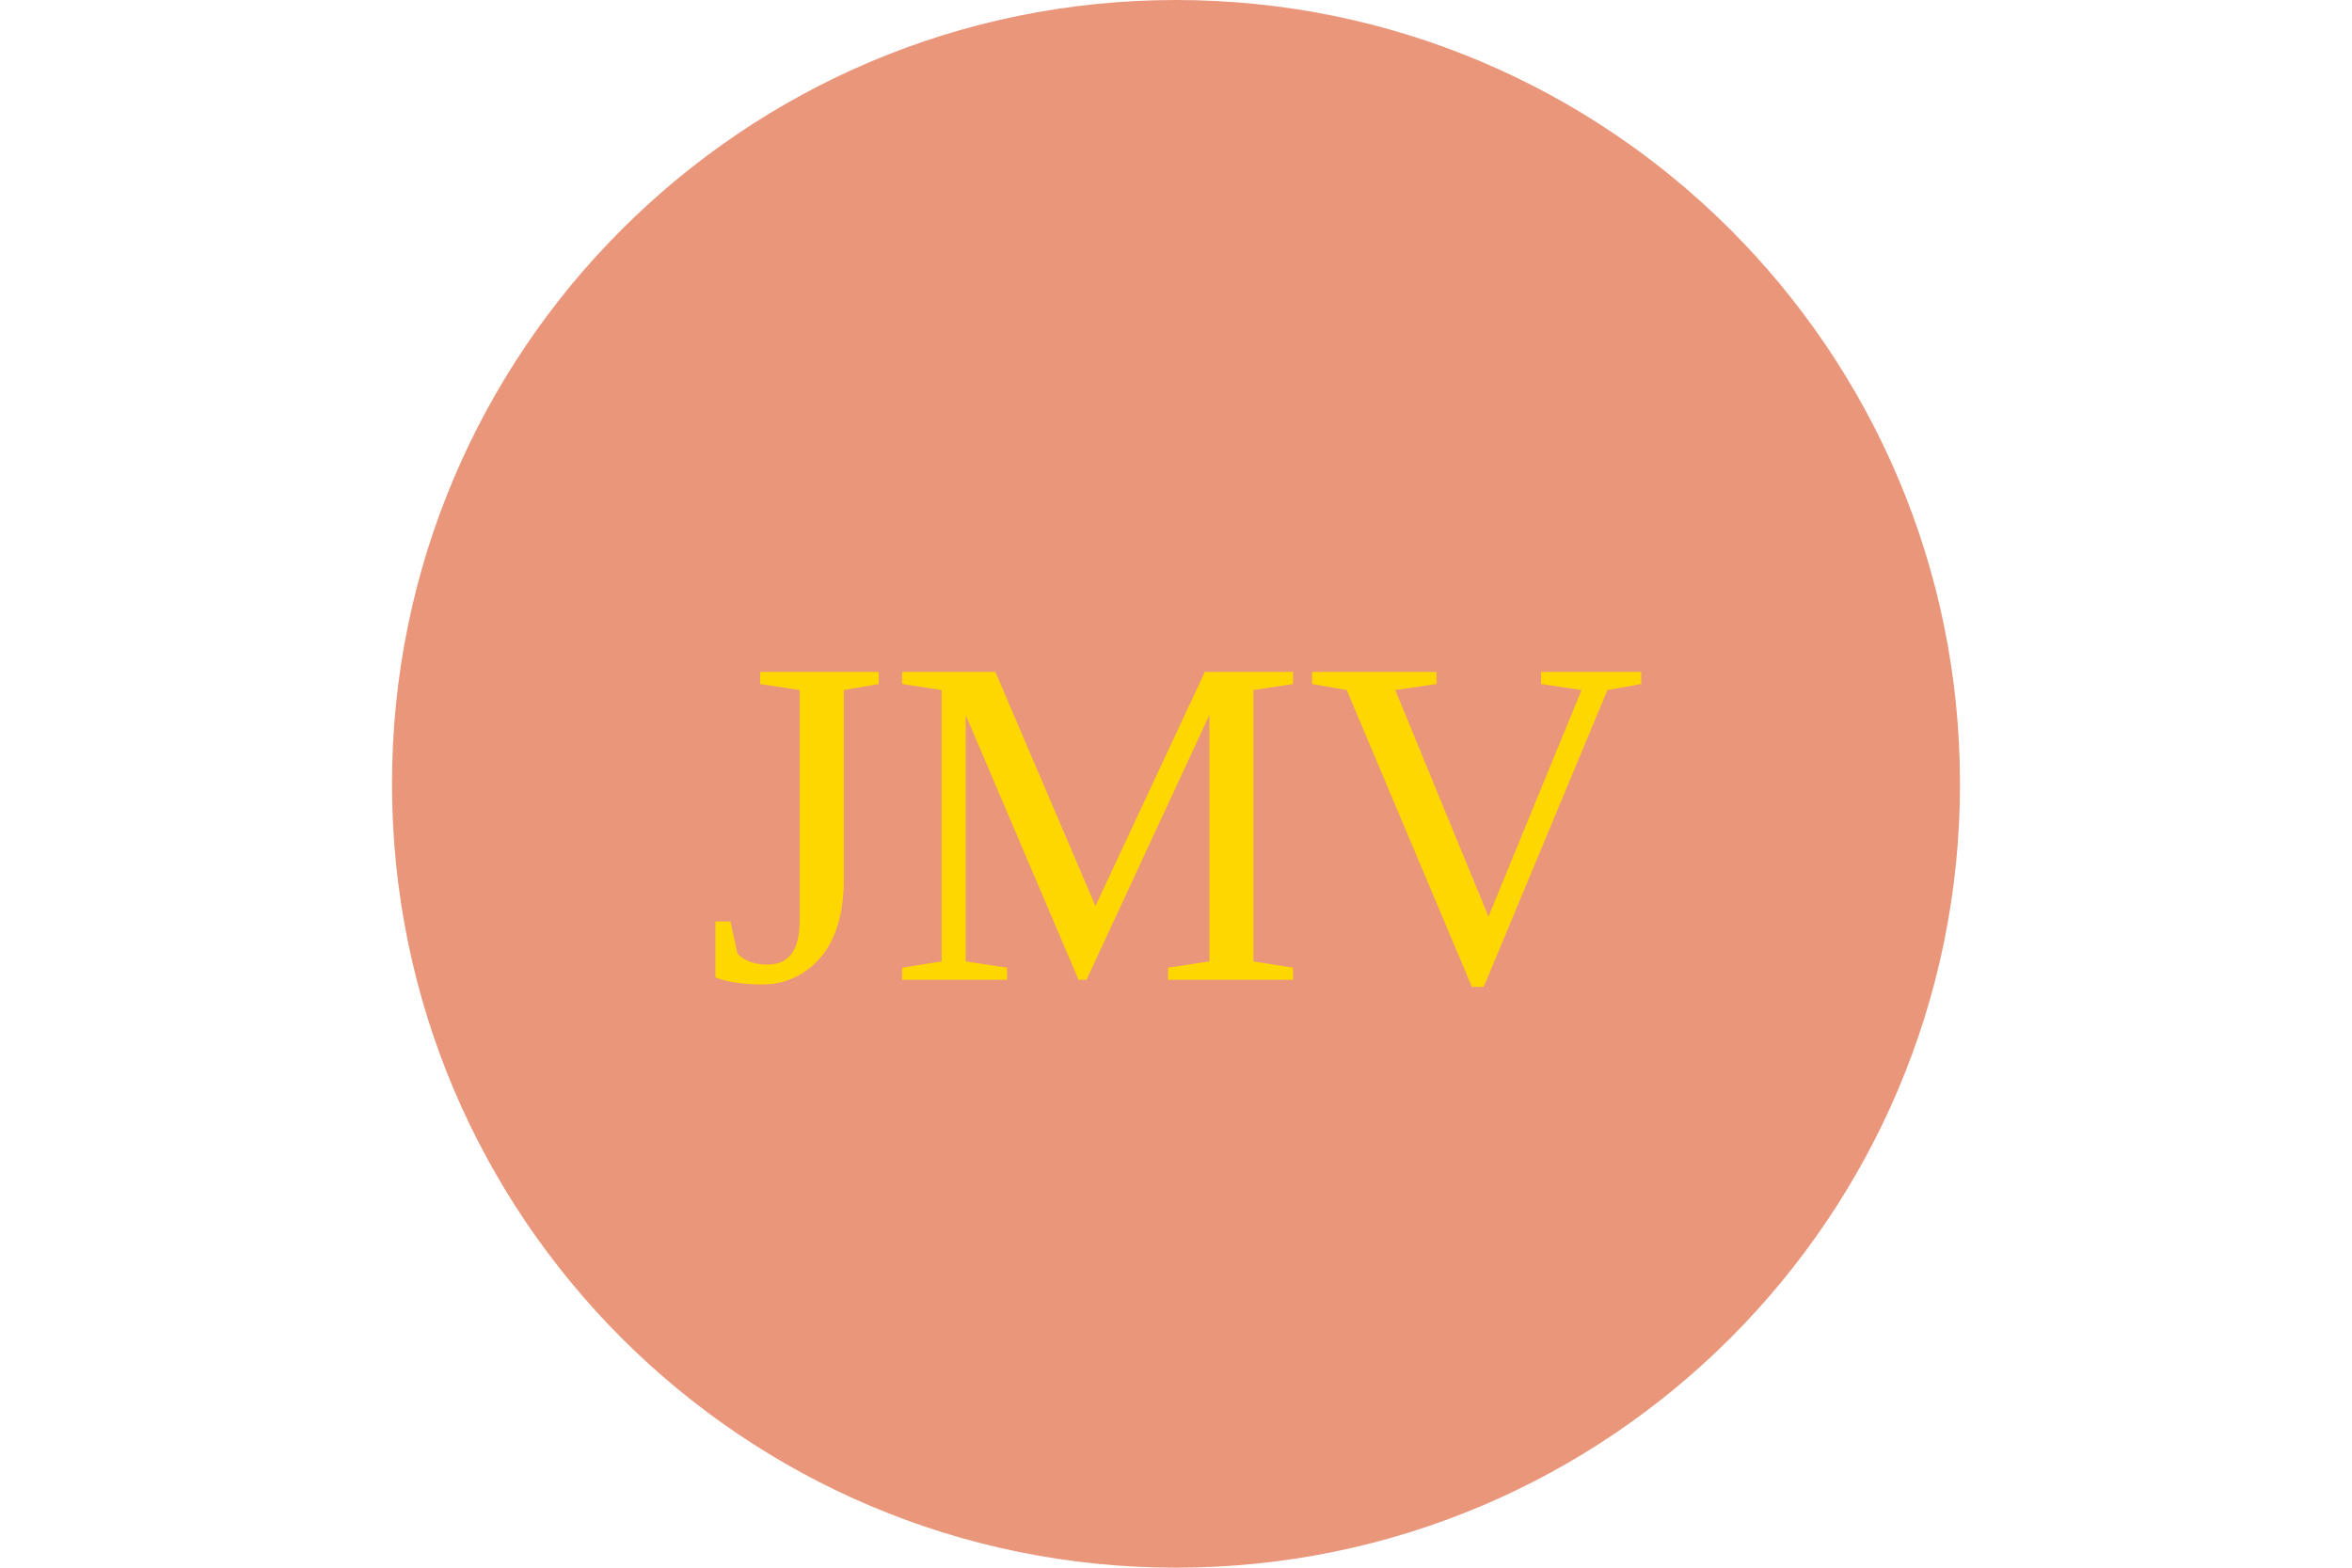
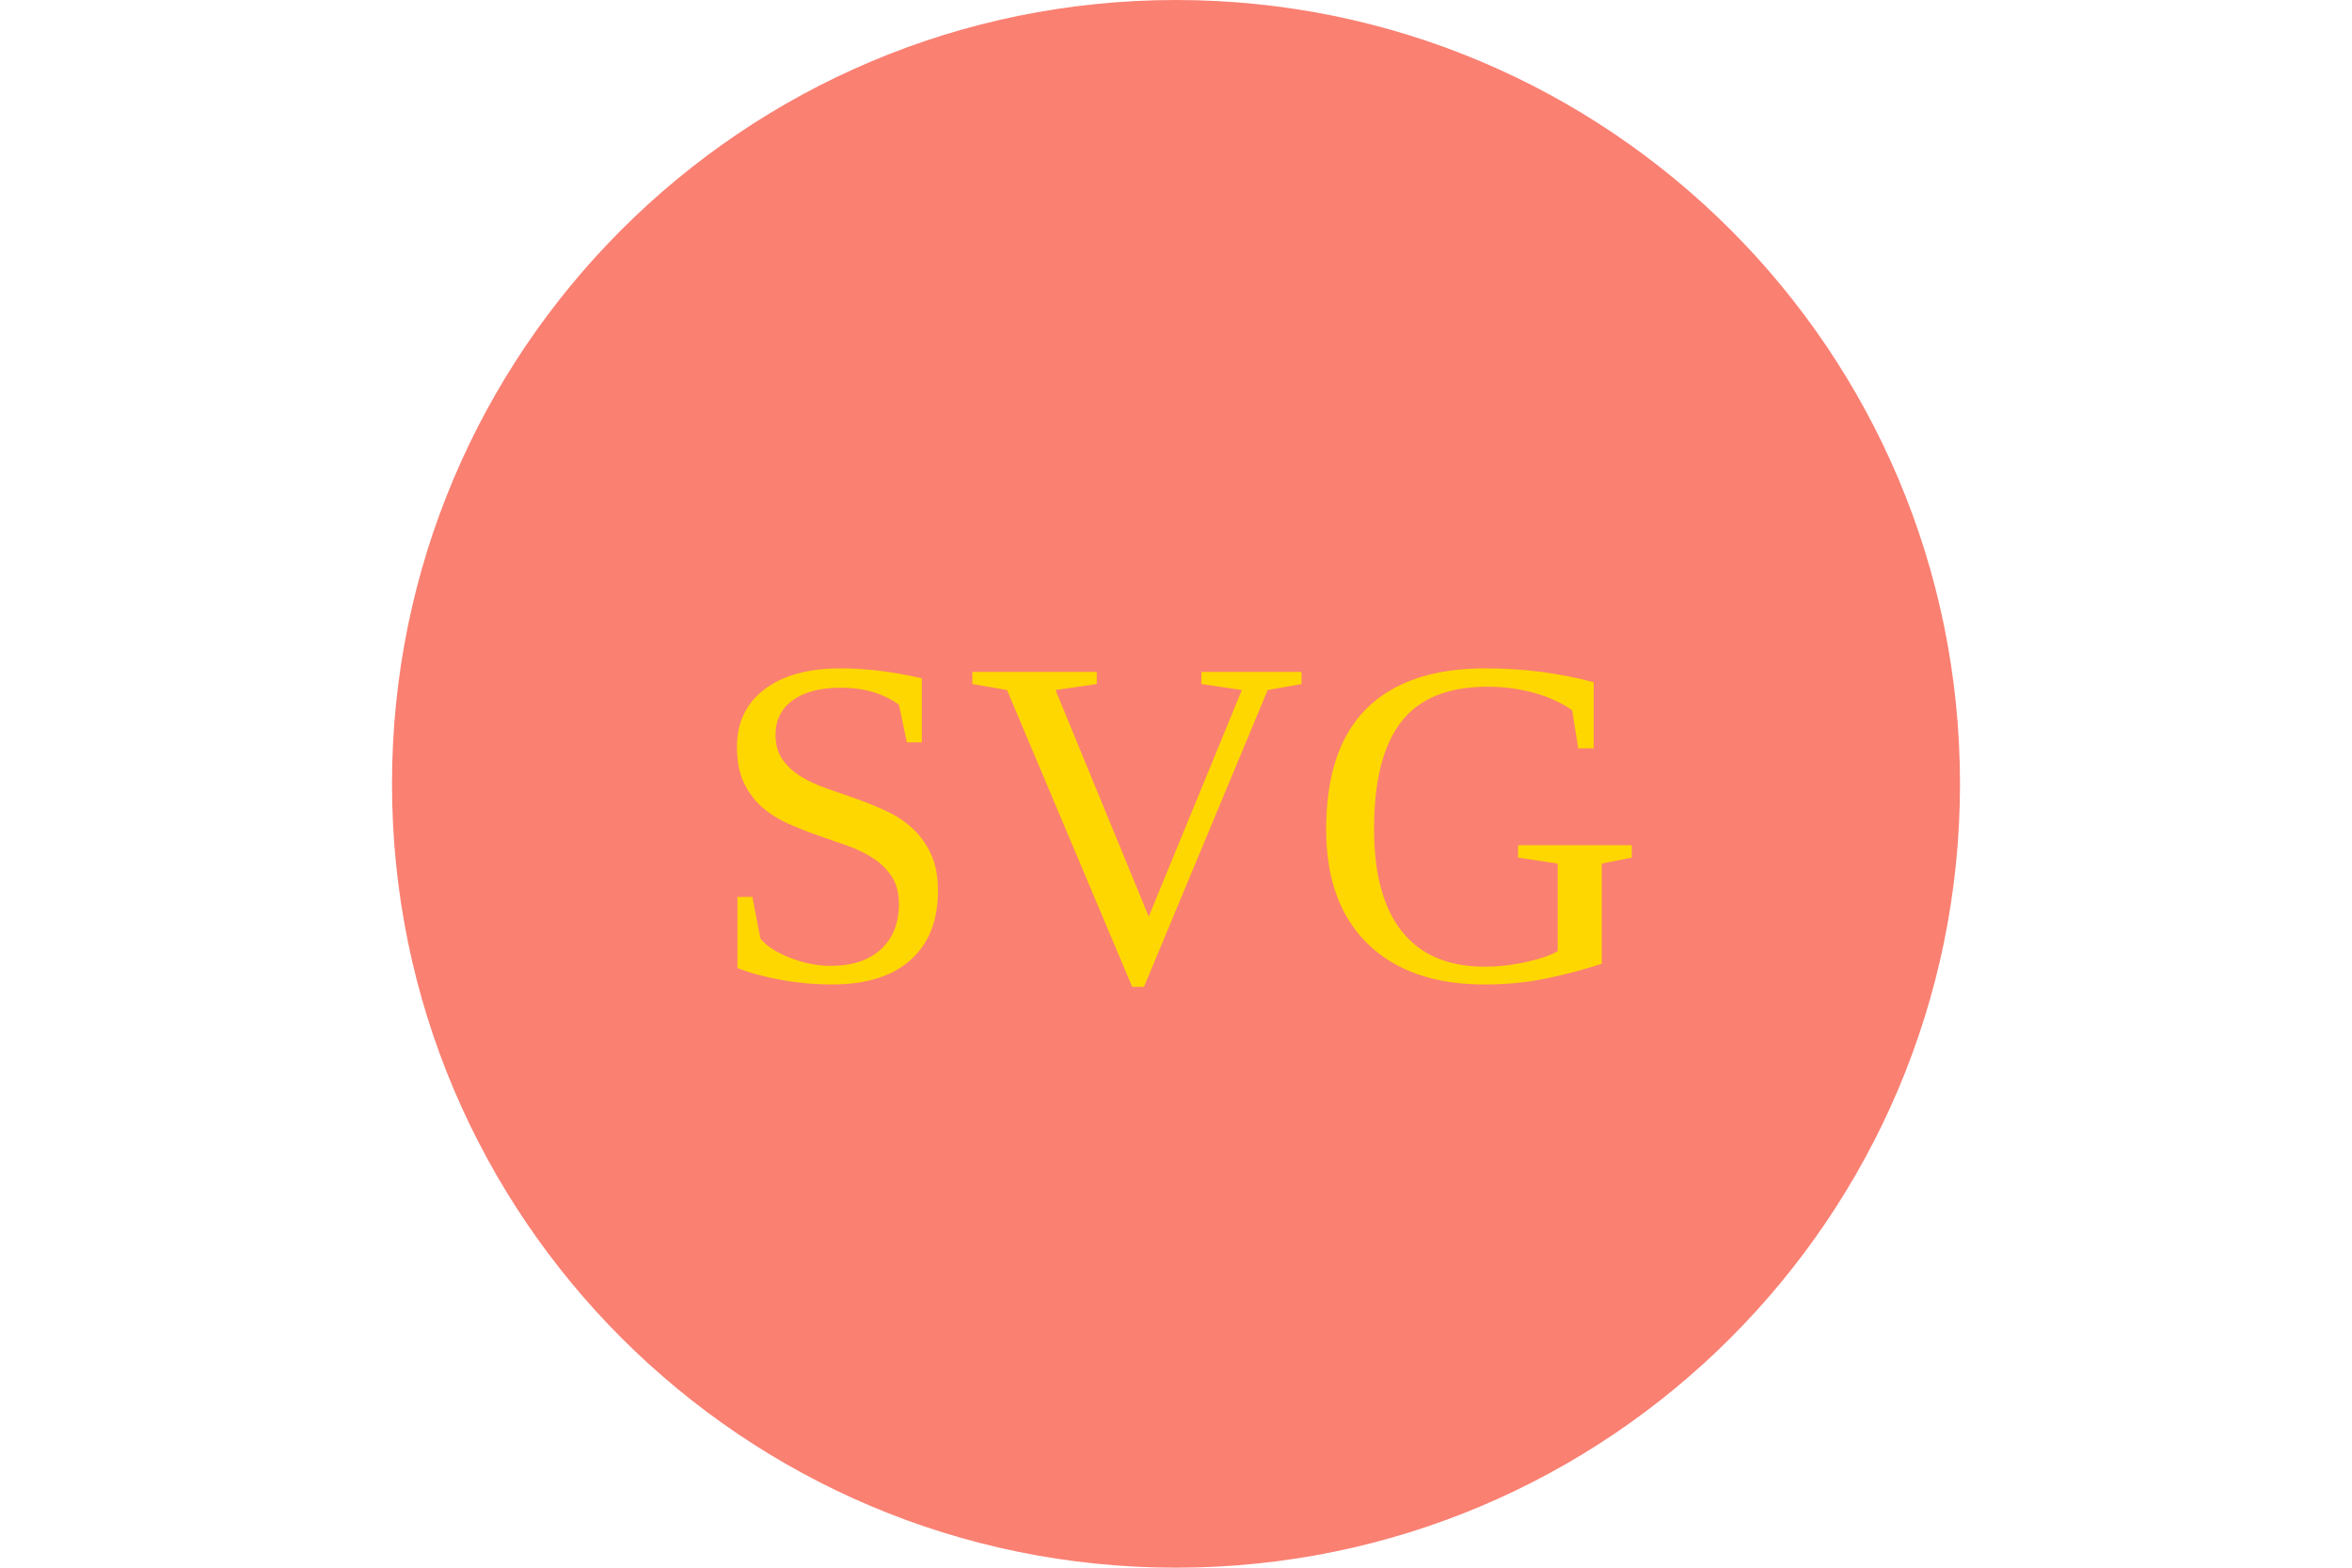
<svg xmlns="http://www.w3.org/2000/svg" viewBox="0 0 300 200">
-   <circle cx="50%" cy="50%" r="100" height="100%" width="100%" fill="darksalmon" />
-   <text x="150" y="125" font-size="60" text-anchor="middle" fill="gold">JMV</text>
+   <circle cx="50%" cy="50%" r="100" height="100%" width="100%" fill="salmon" />
+   <text x="150" y="125" font-size="60" text-anchor="middle" fill="gold">SVG</text>
</svg>
